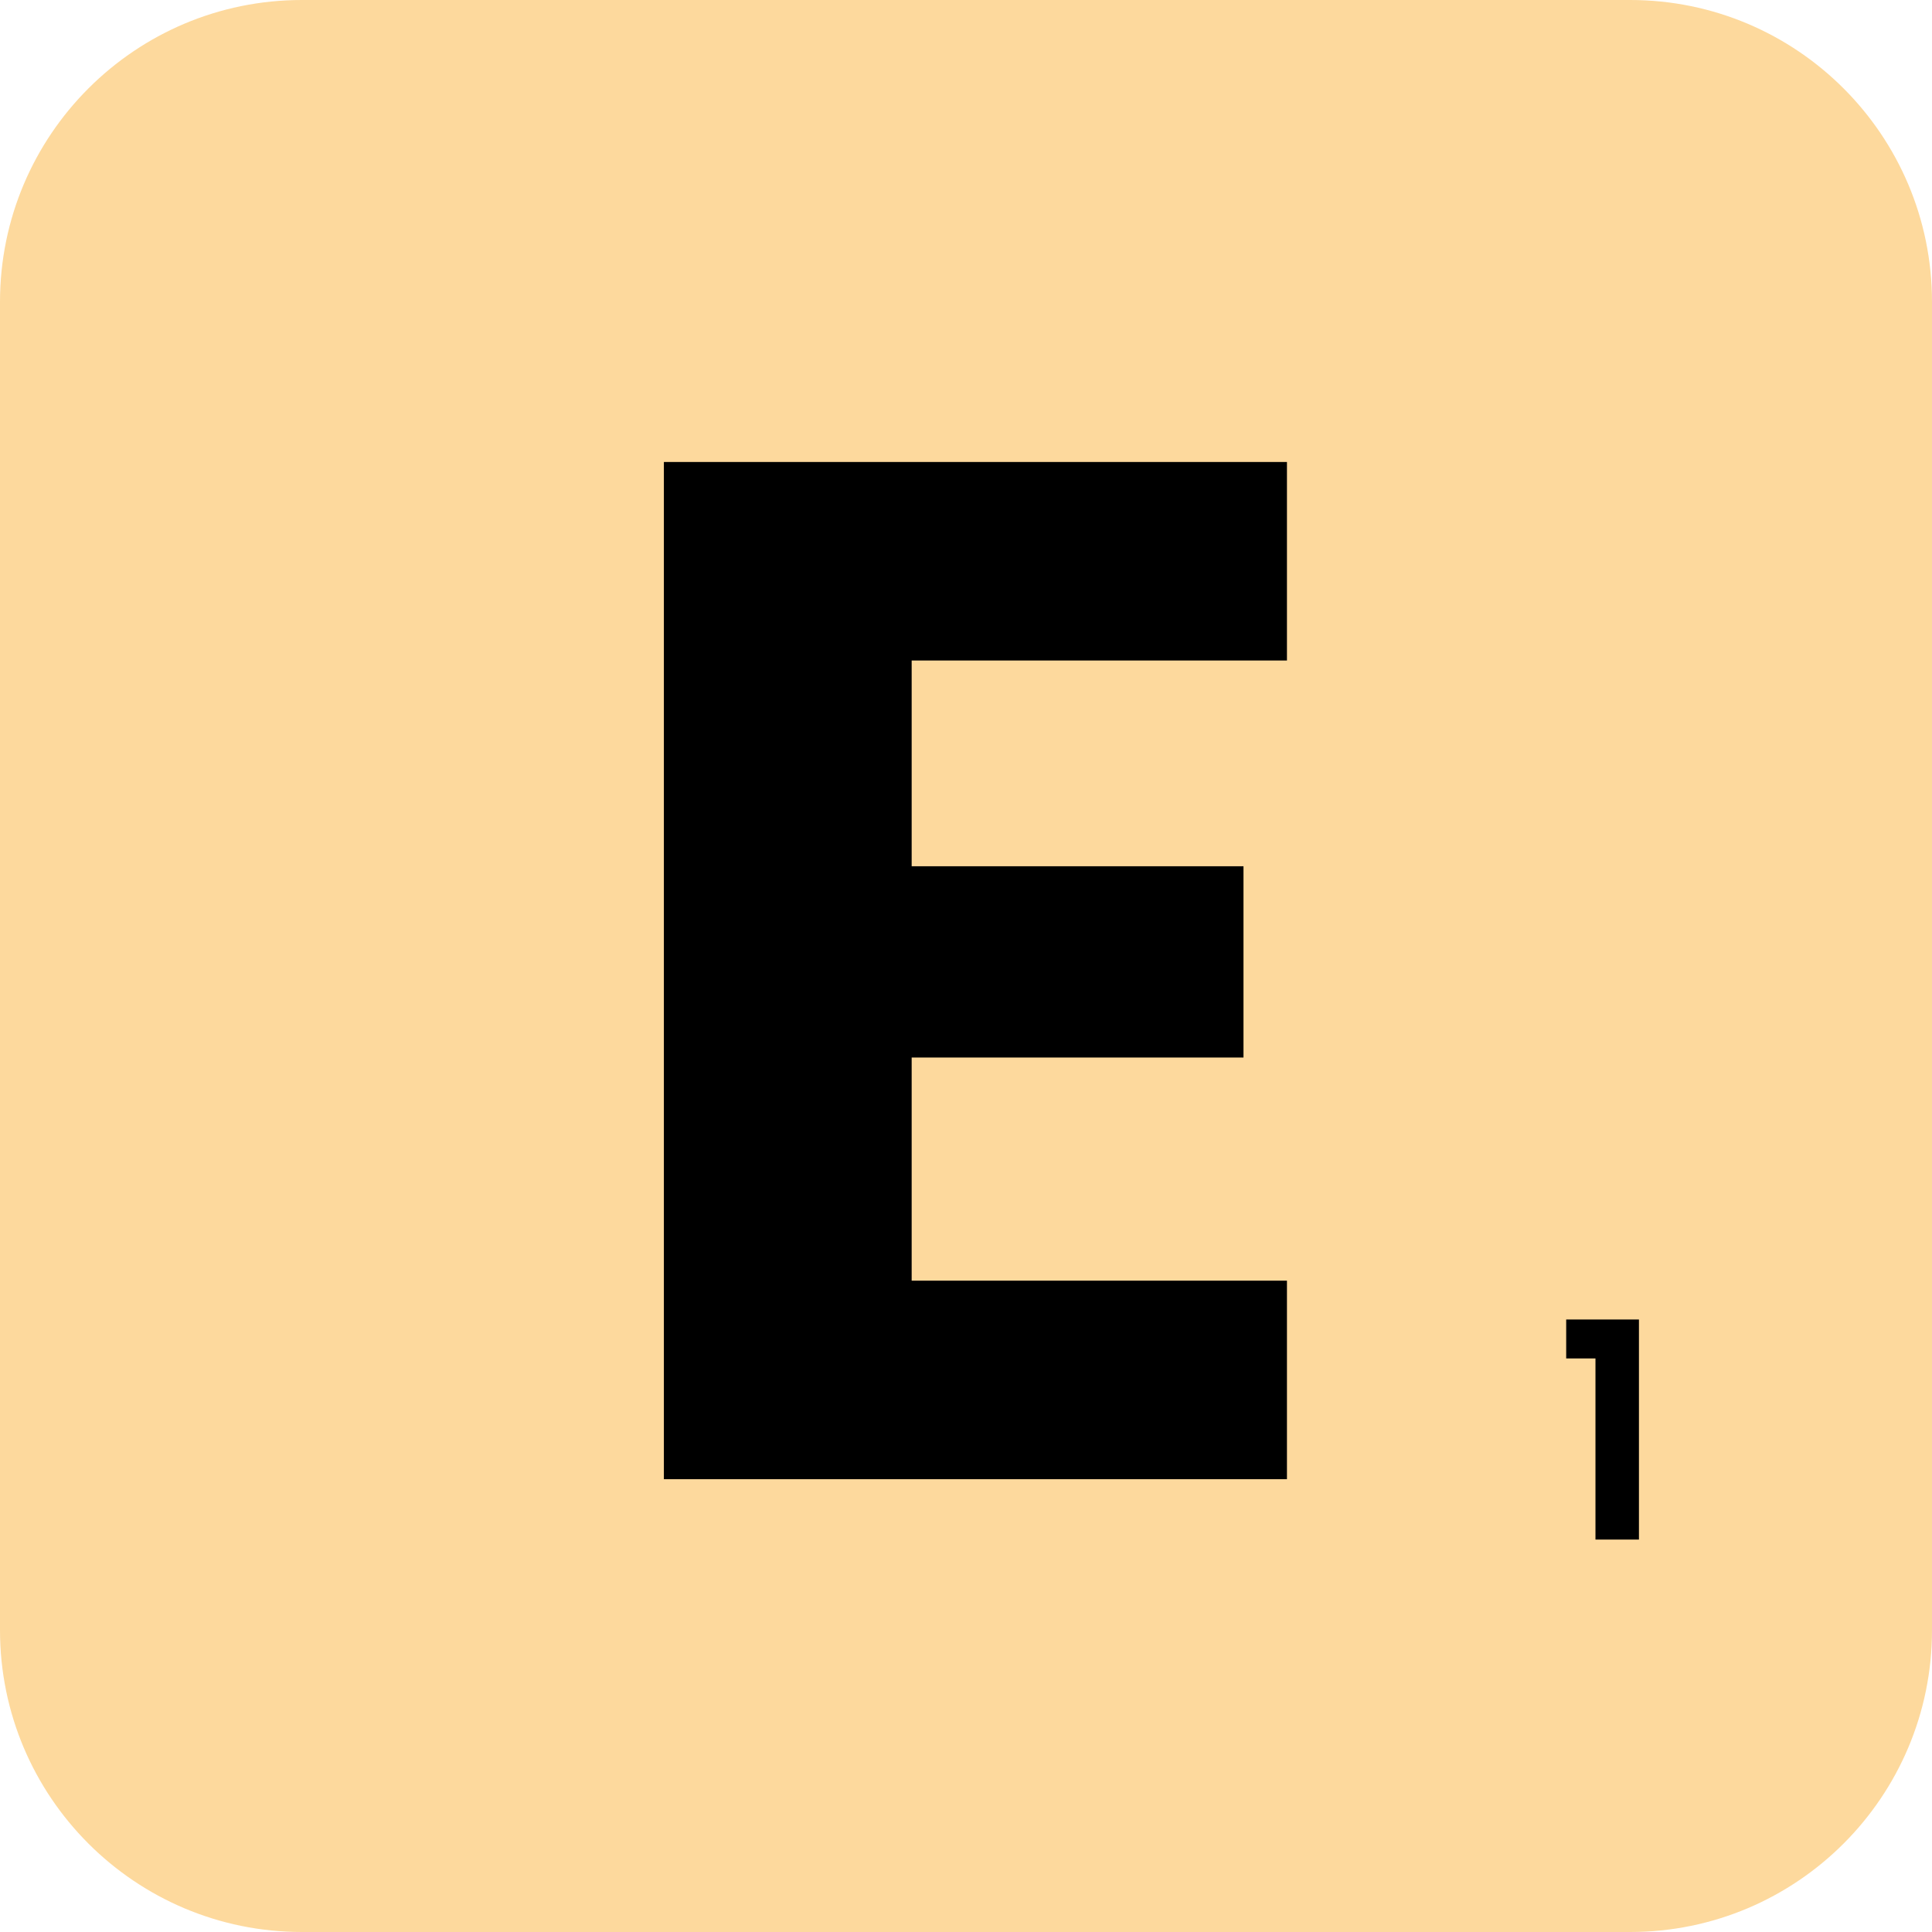
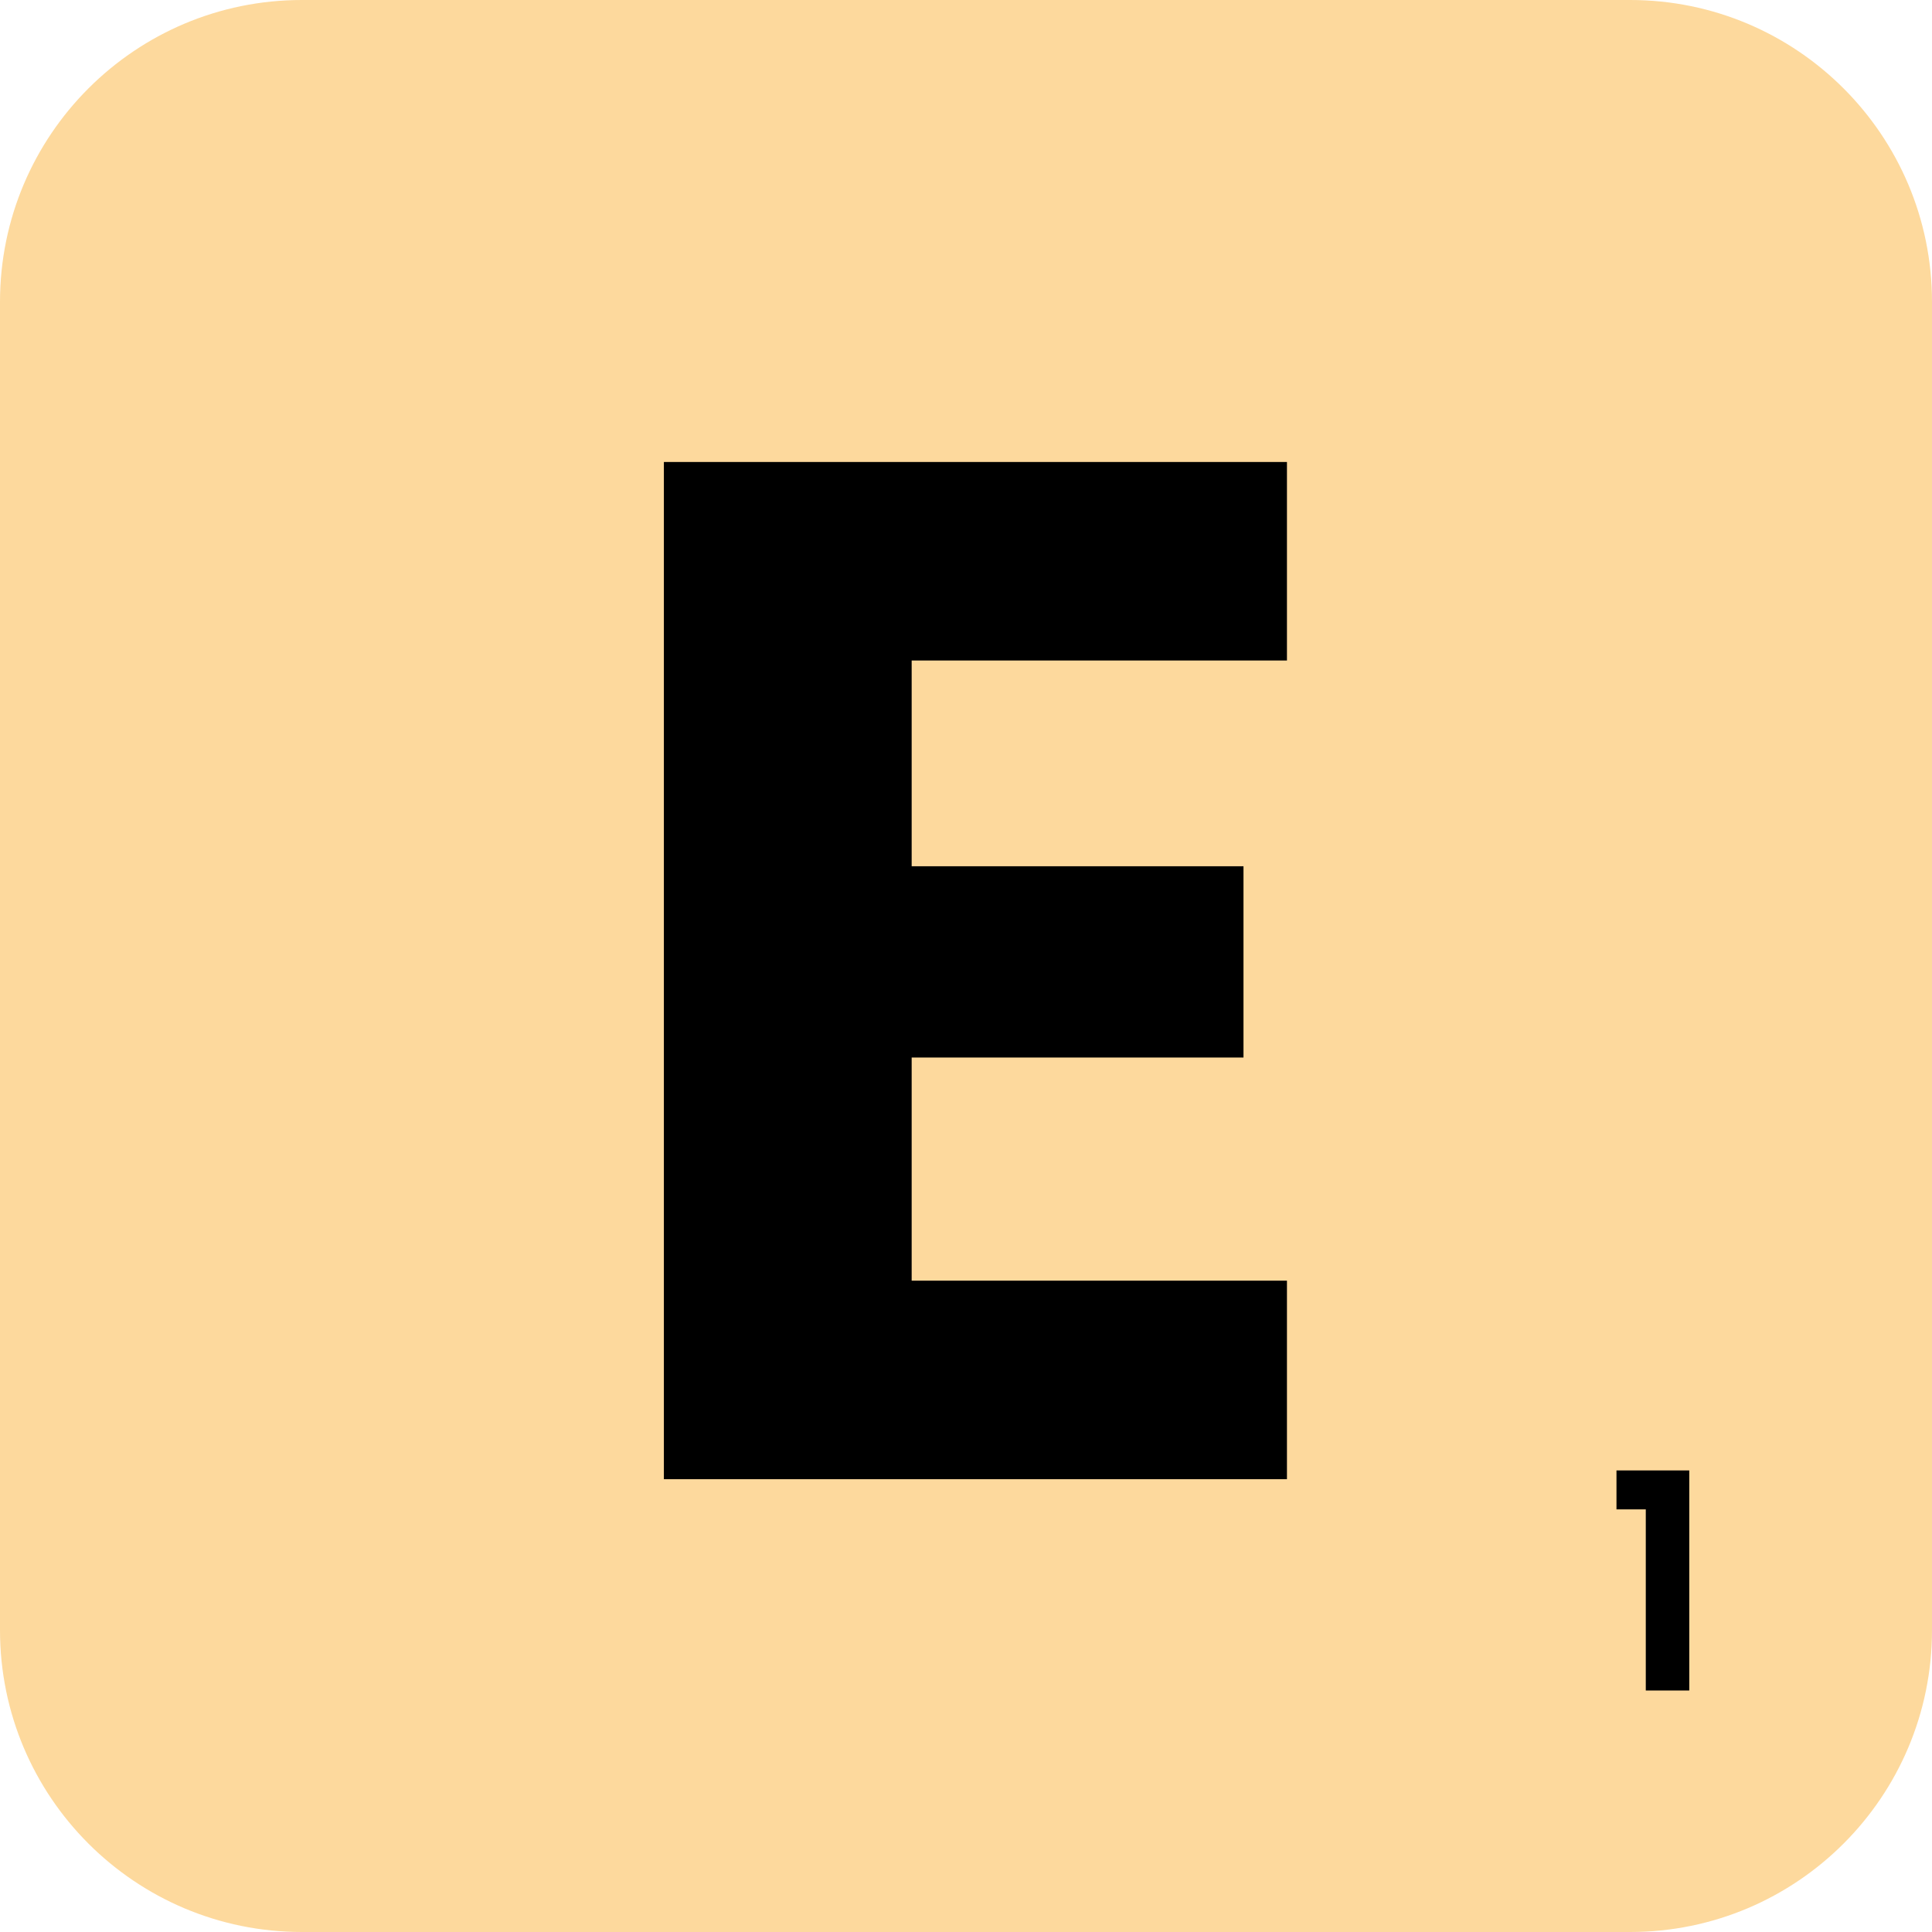
<svg xmlns="http://www.w3.org/2000/svg" width="64" height="64" viewBox="0 0 64 64" fill="none">
  <rect width="64" height="64" rx="10" fill="#FDD99D" />
  <path d="M30.2 21.88V28.696H41.192V35.032H30.2V42.424H42.632V49H21.992V15.304H42.632V21.88H30.2Z" fill="black" />
-   <path d="M51.882 45V43.71H54.292V51H52.852V45H51.882Z" fill="black" />
+   <path d="M53.548 50V48.71H55.959V56H54.519V50H53.548Z" fill="black" />
</svg>
